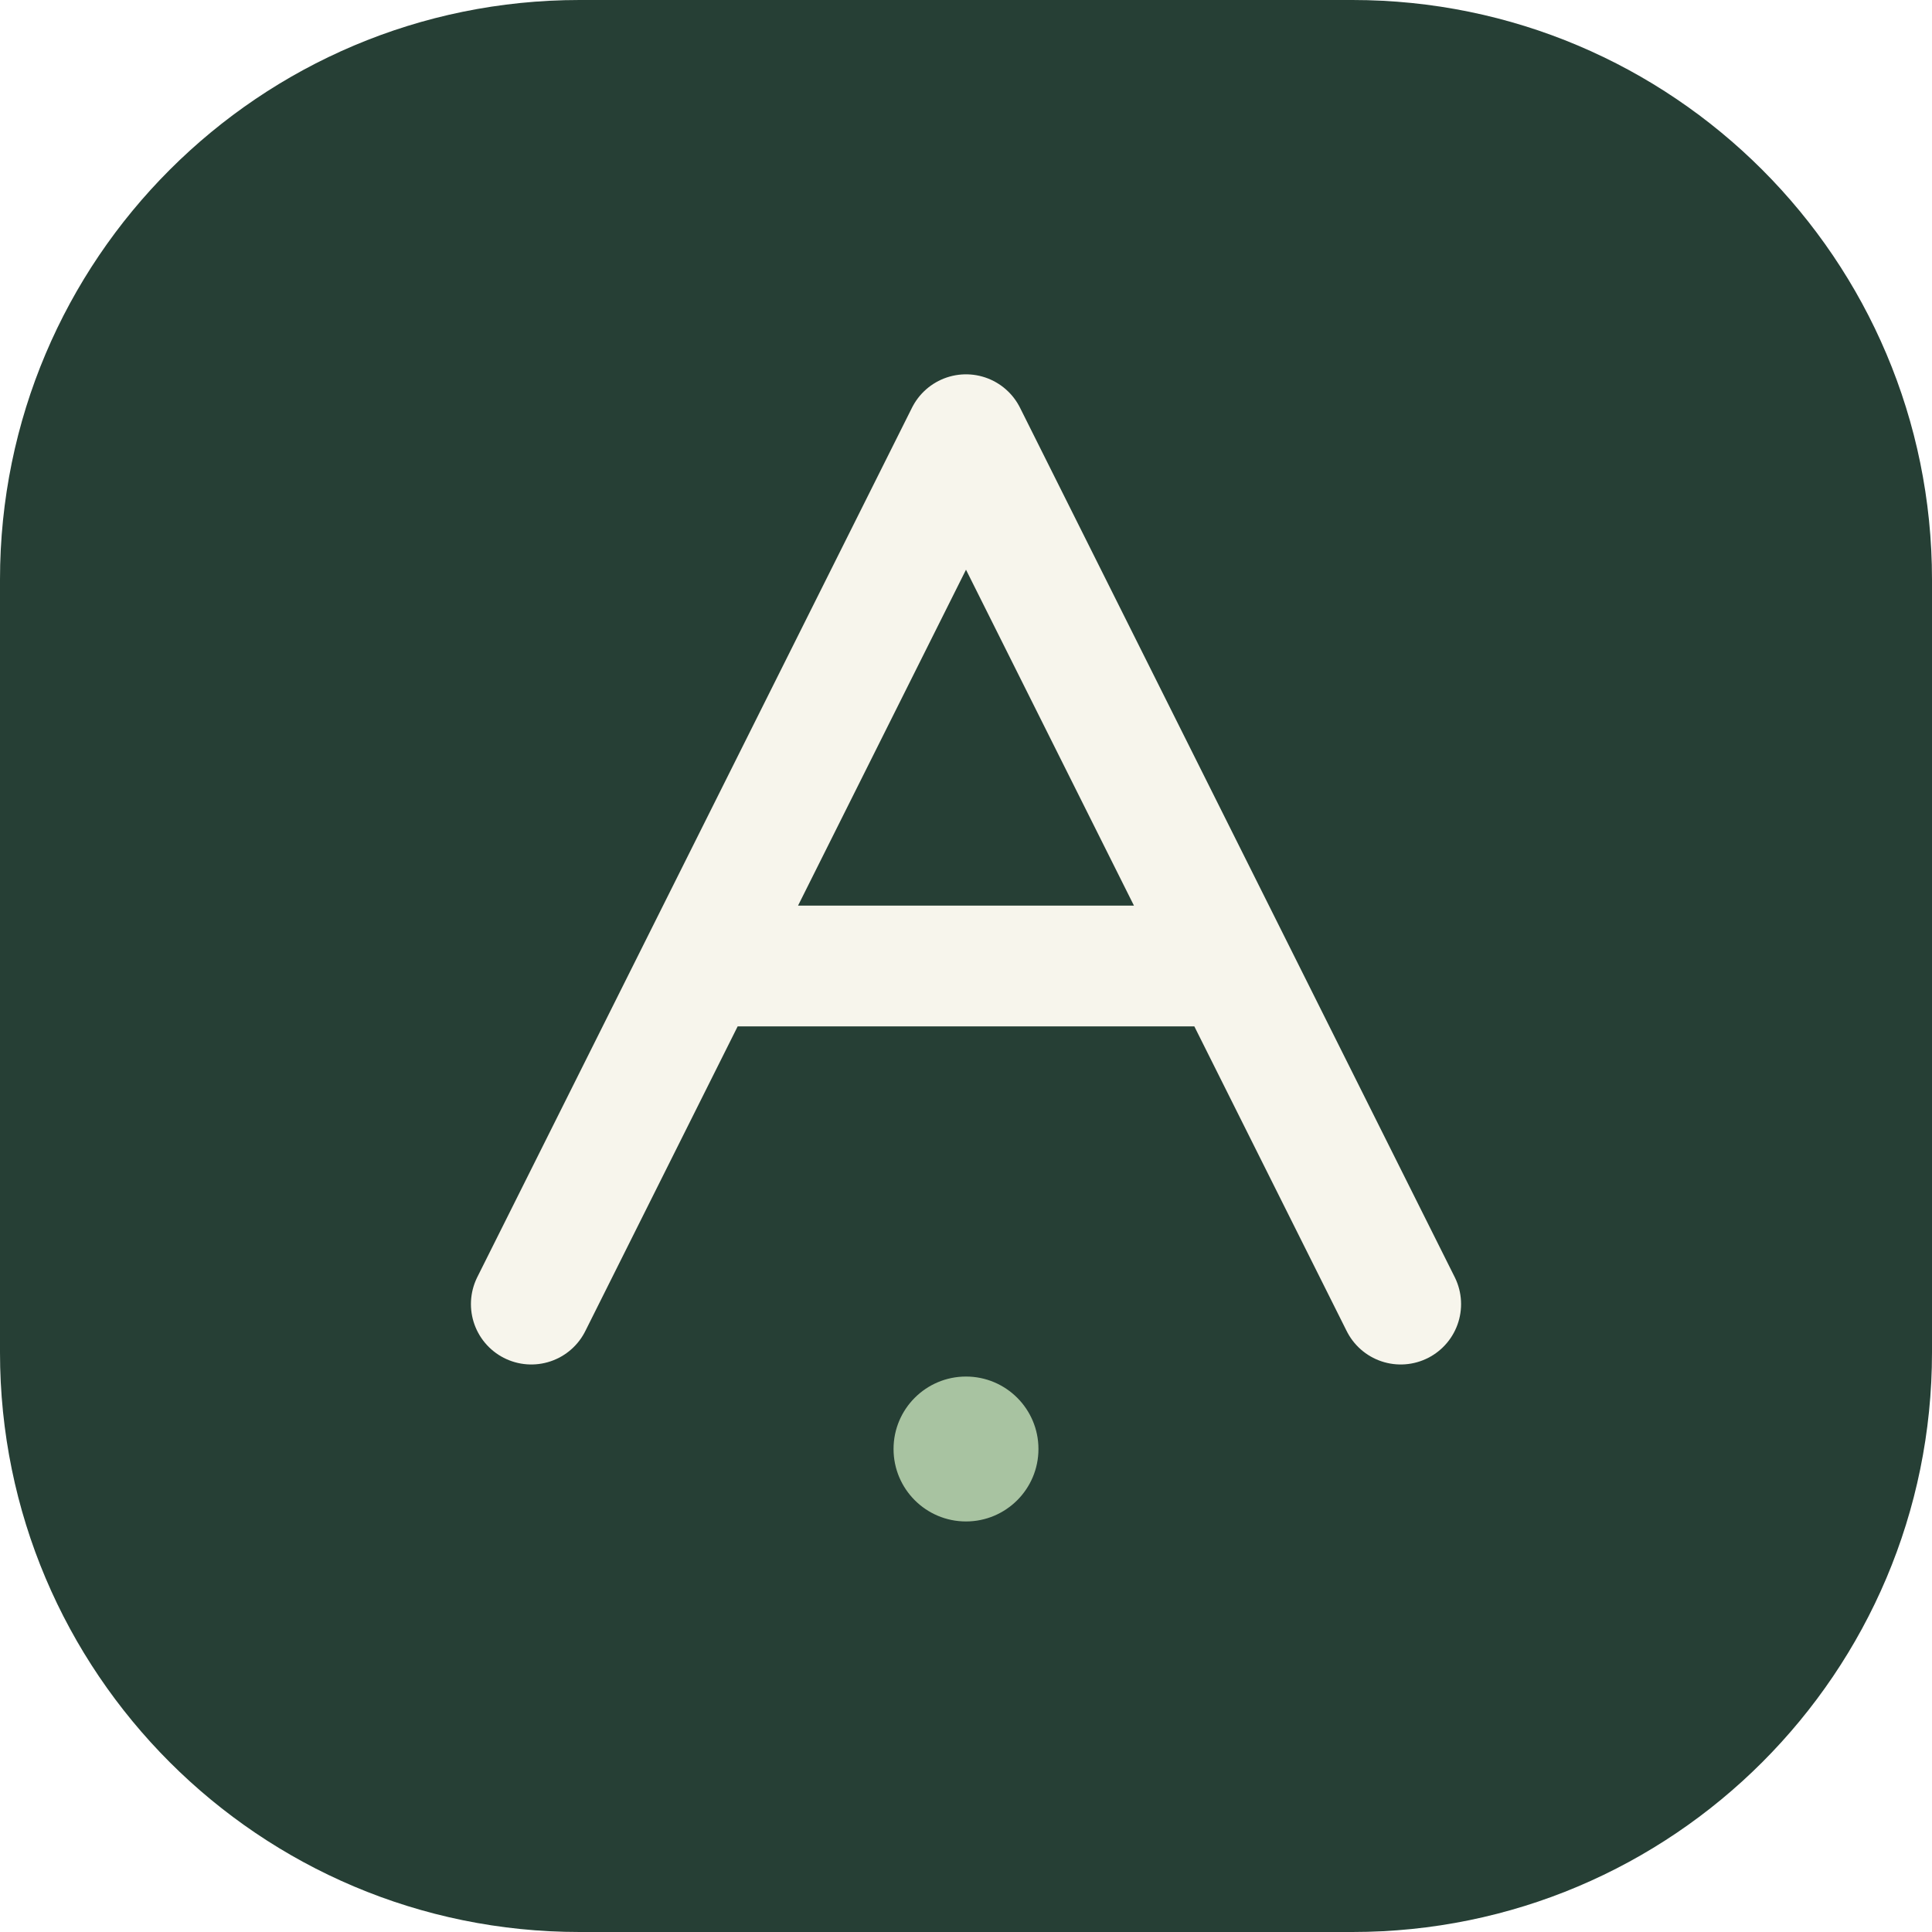
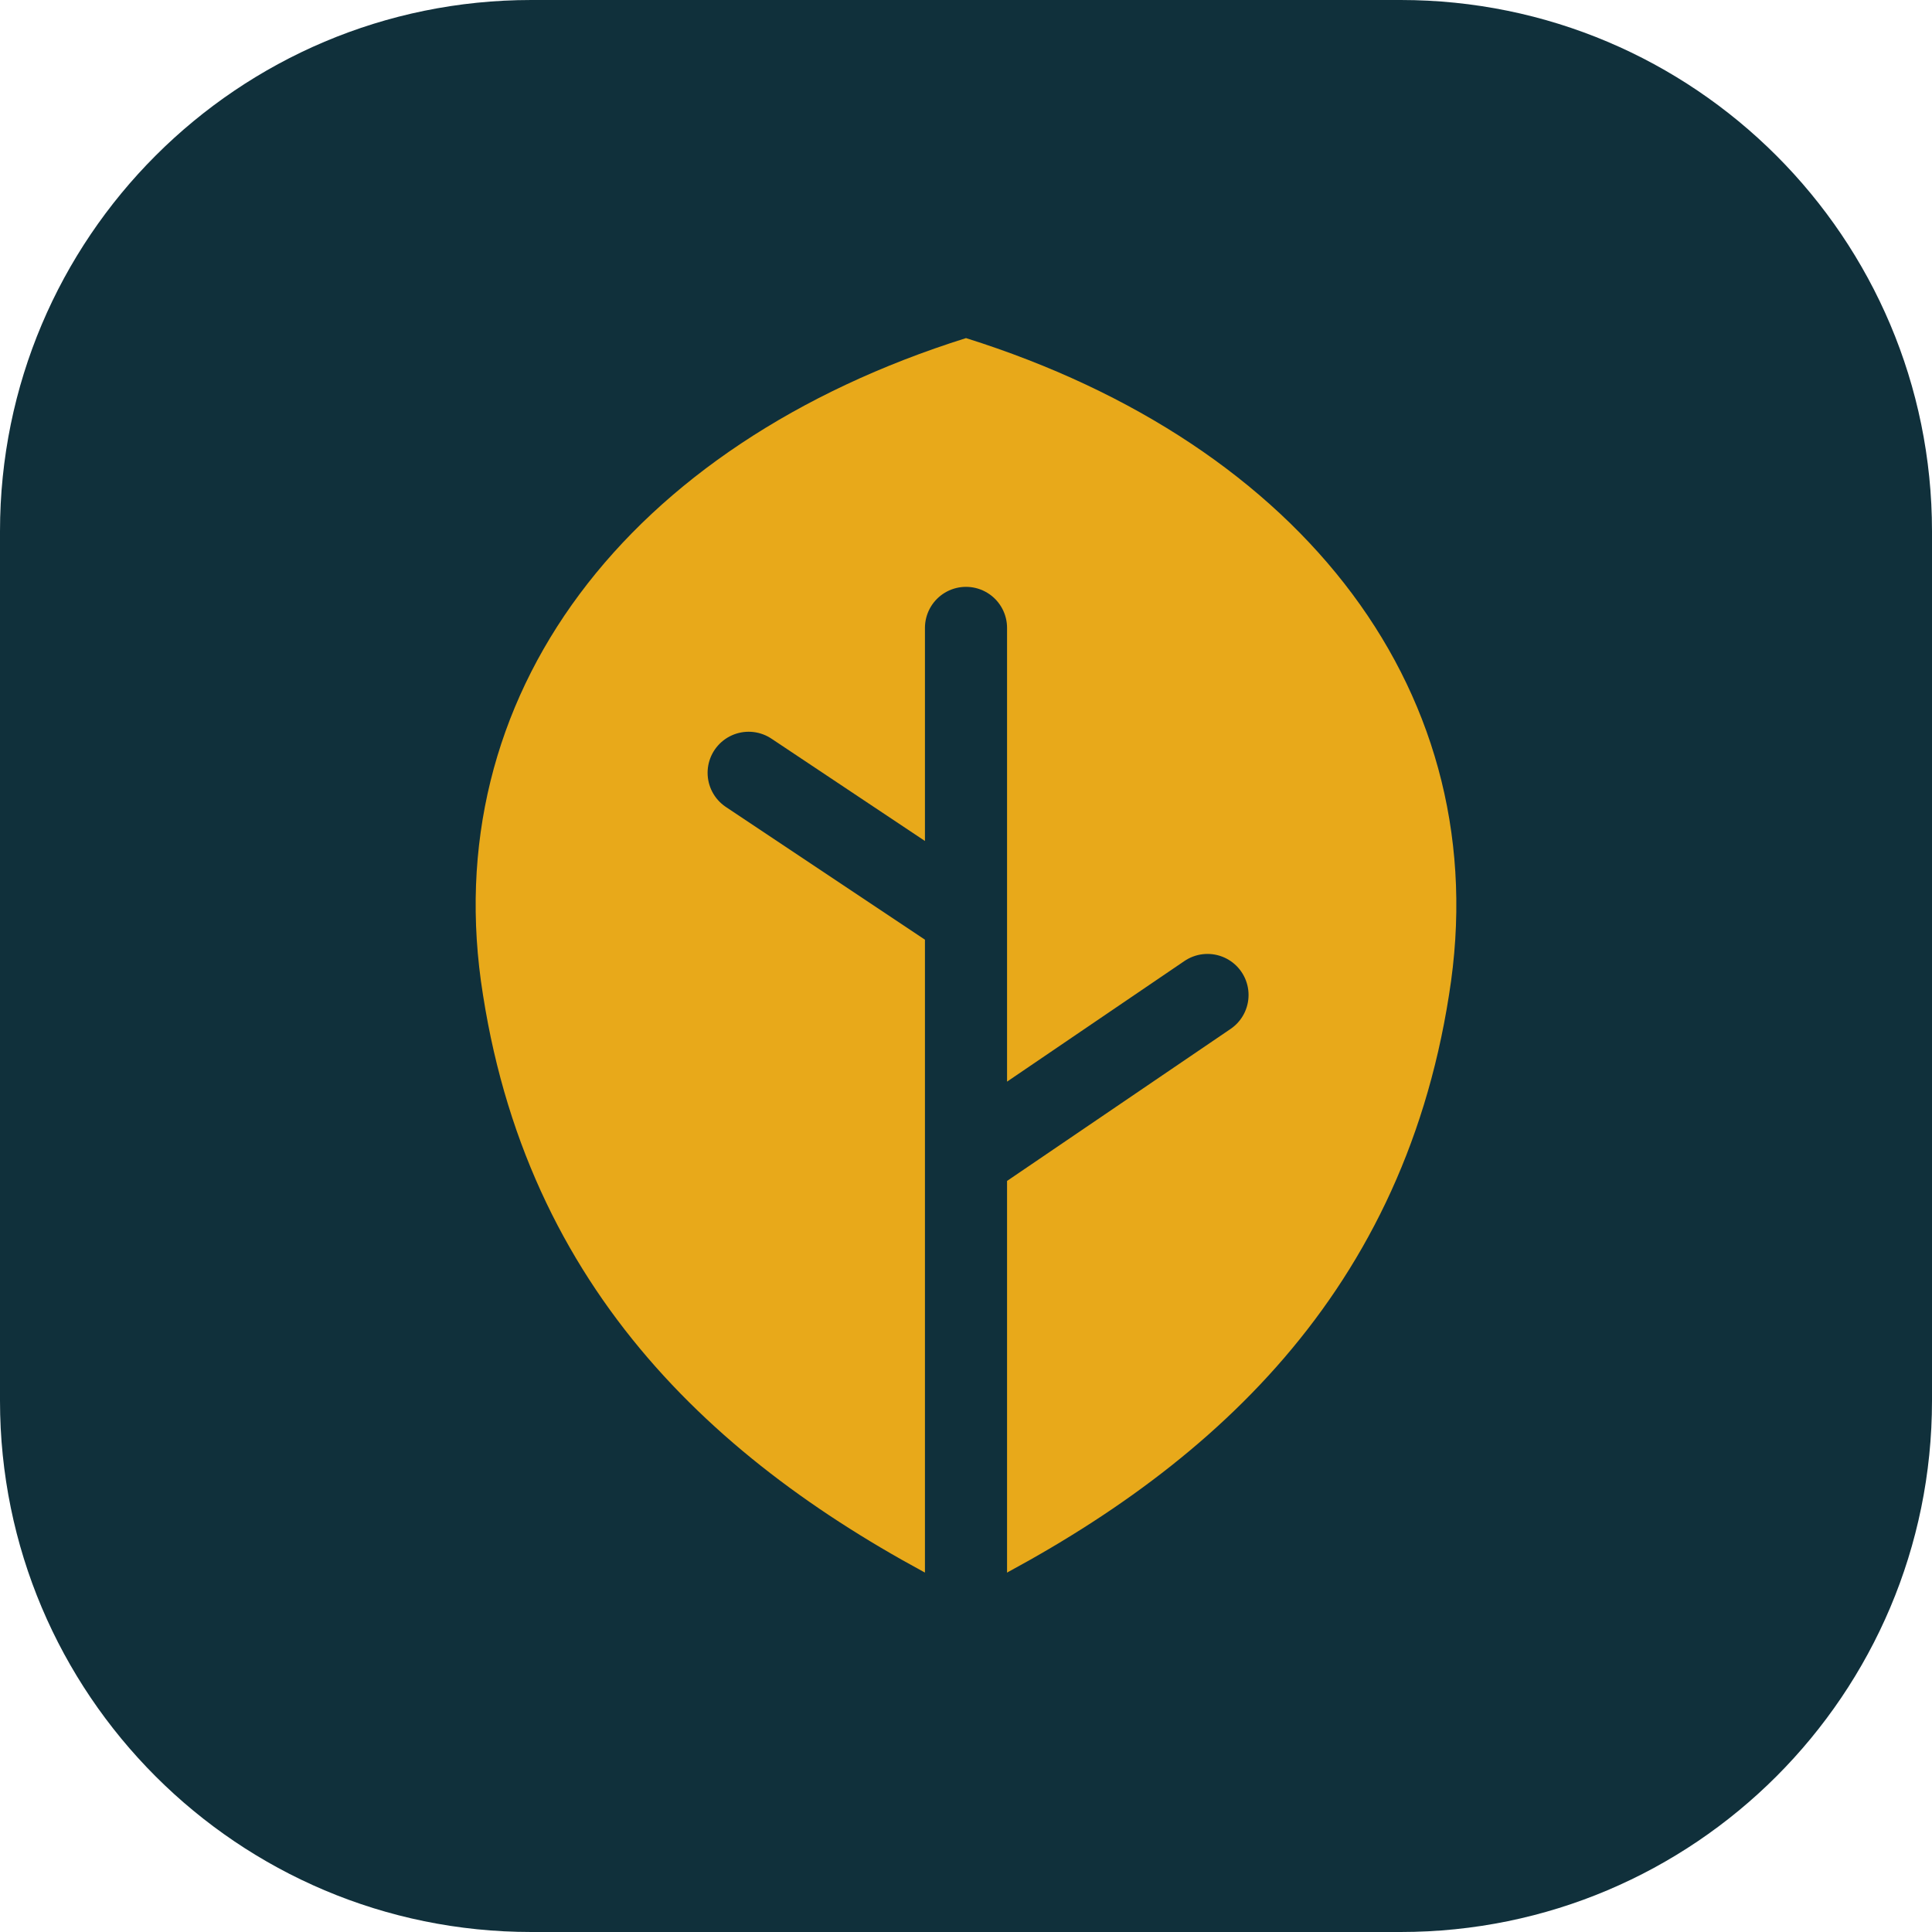
<svg xmlns="http://www.w3.org/2000/svg" viewBox="0 0 40 40">
-   <rect width="40" height="40" rx="12" fill="#263f35" />
-   <path d="m11 27 9-18 9 18M15 20h10" fill="none" stroke="#f7f5ec" stroke-width="2.5" stroke-linecap="round" stroke-linejoin="round" />
-   <circle cx="20" cy="30" r="1.5" fill="#a8c3a1" />
+   <rect width="40" height="40" rx="11" fill="#10303b" />
+   <path d="M20 7c7 2.2 11 7.4 10 13.6C29 27 24.8 30.6 20 33c-4.8-2.4-9-6-10-12.4C9 14.4 13 9.2 20 7z" fill="#e8a91a" />
+   <path d="M20 13v20M20 19l-4.5-3M20 24l5-3.4" fill="none" stroke="#10303b" stroke-width="1.7" stroke-linecap="round" />
</svg>
